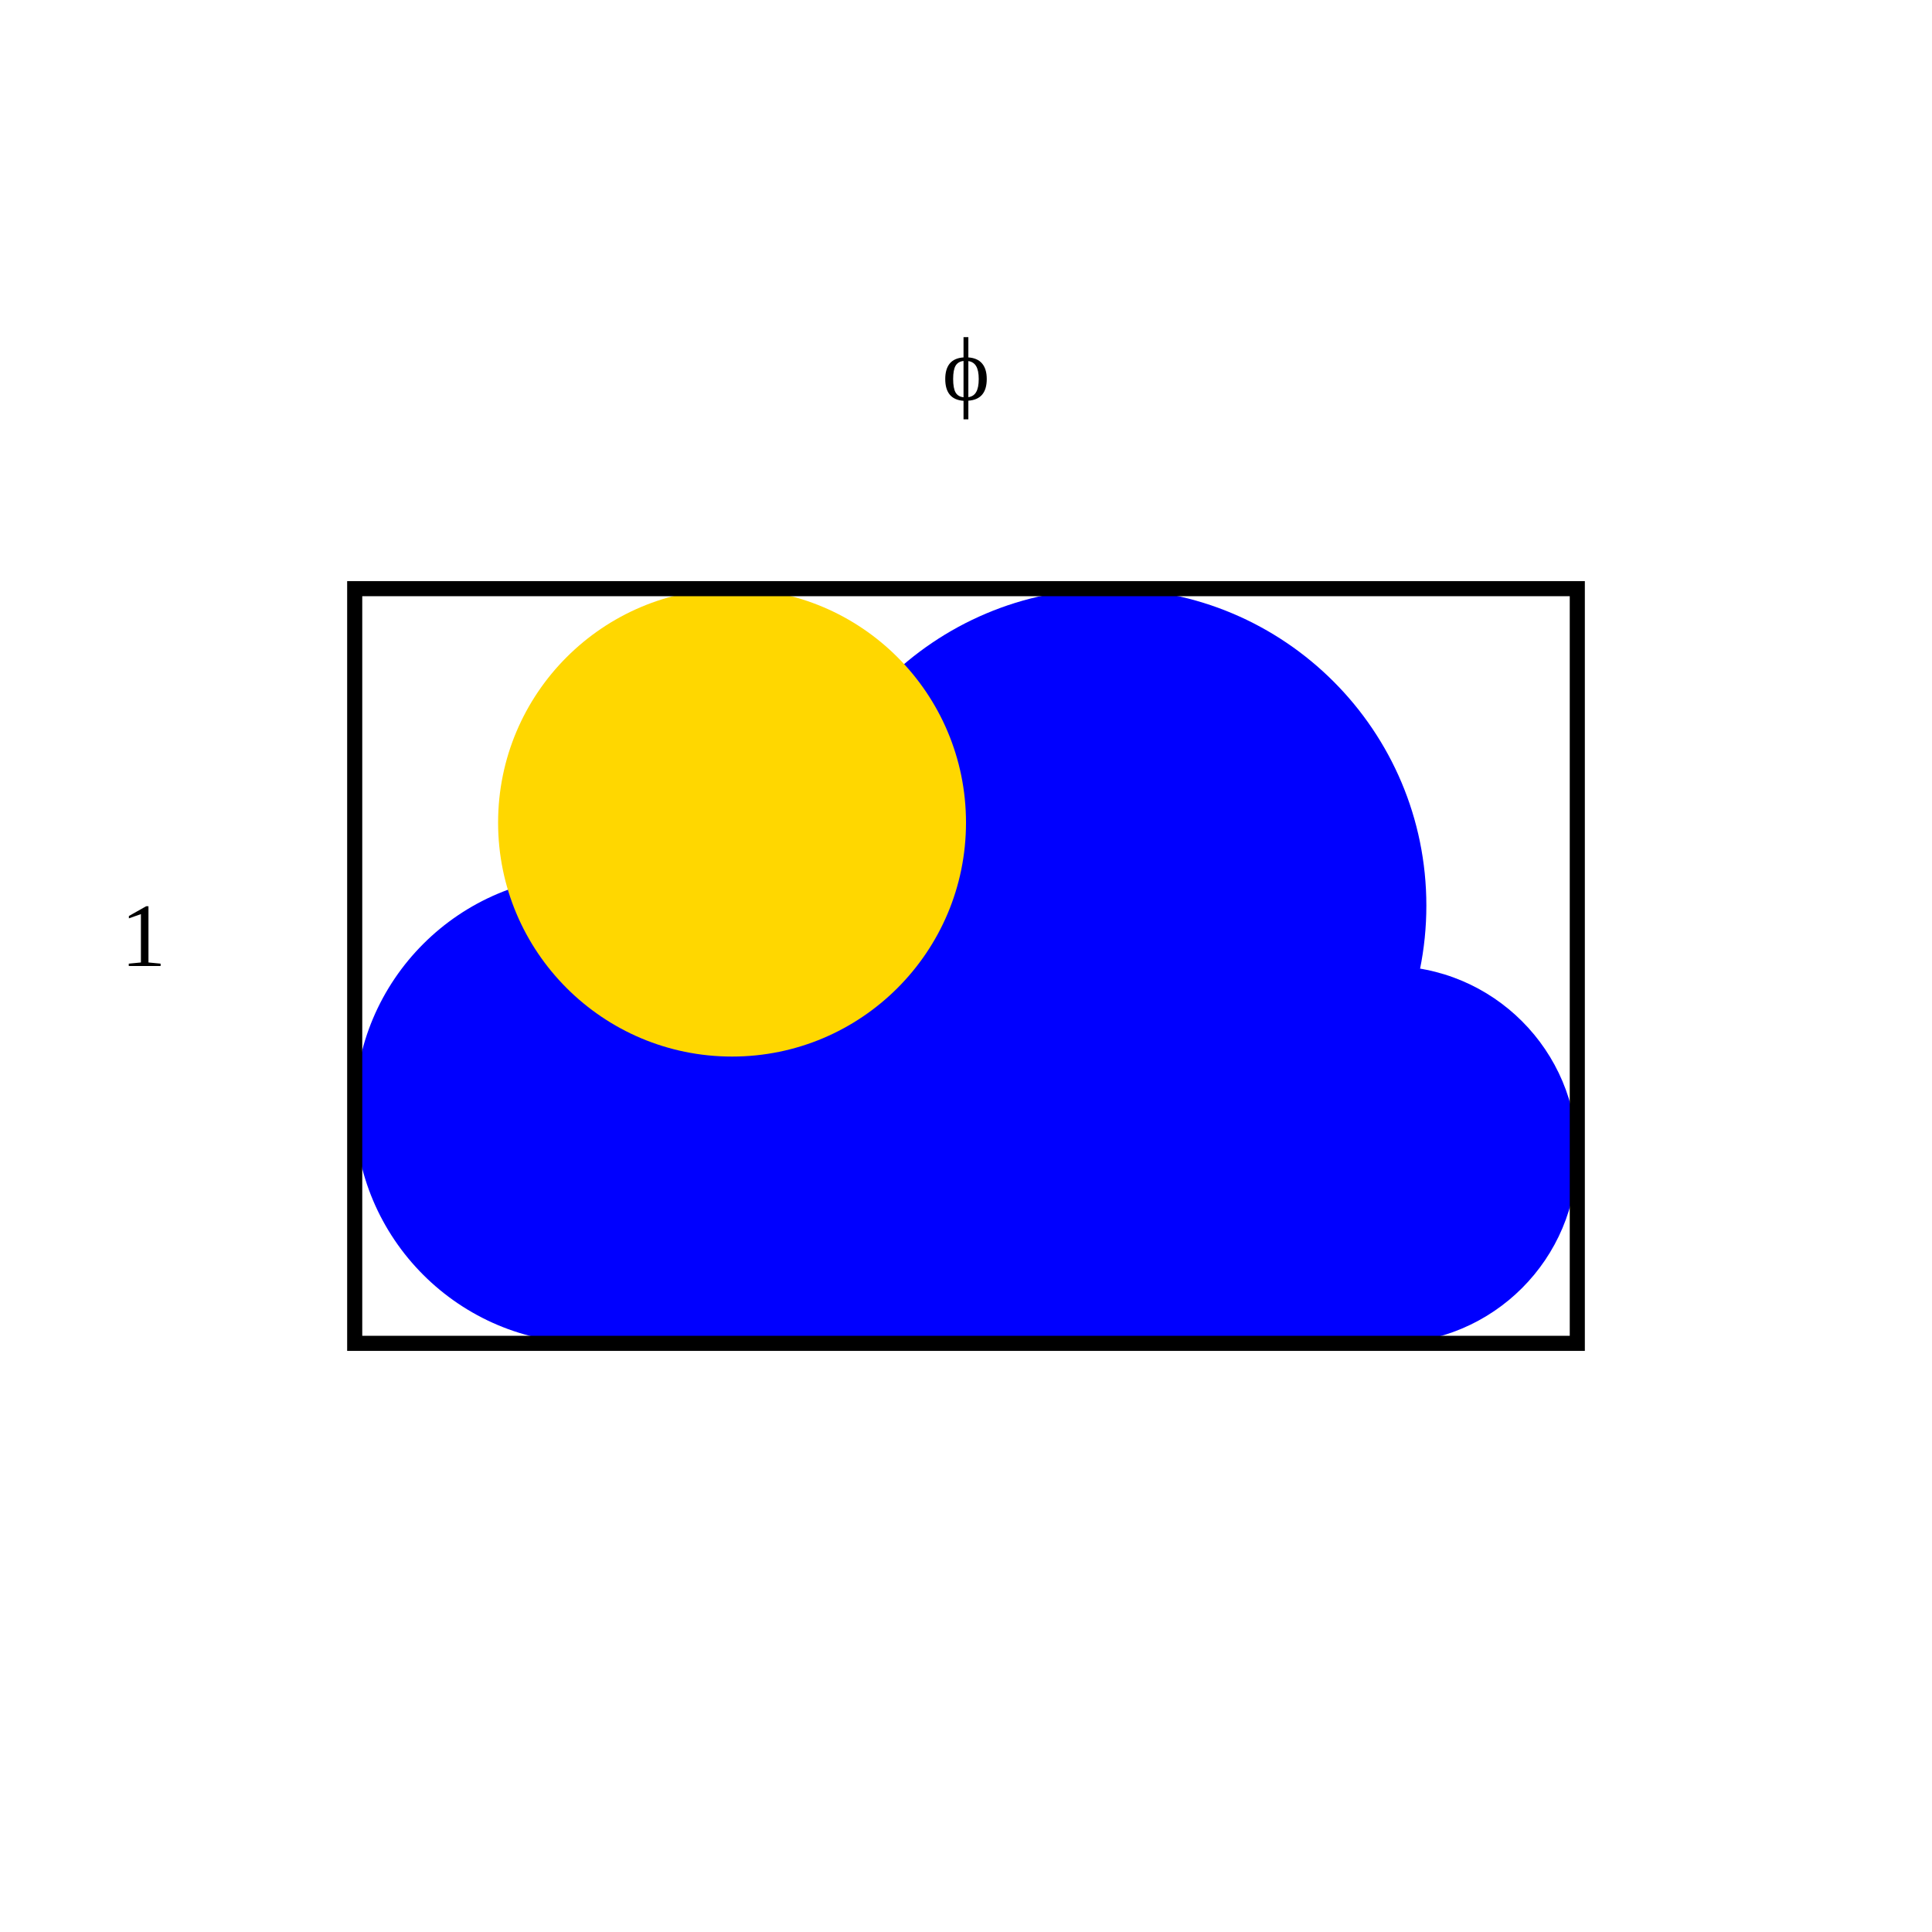
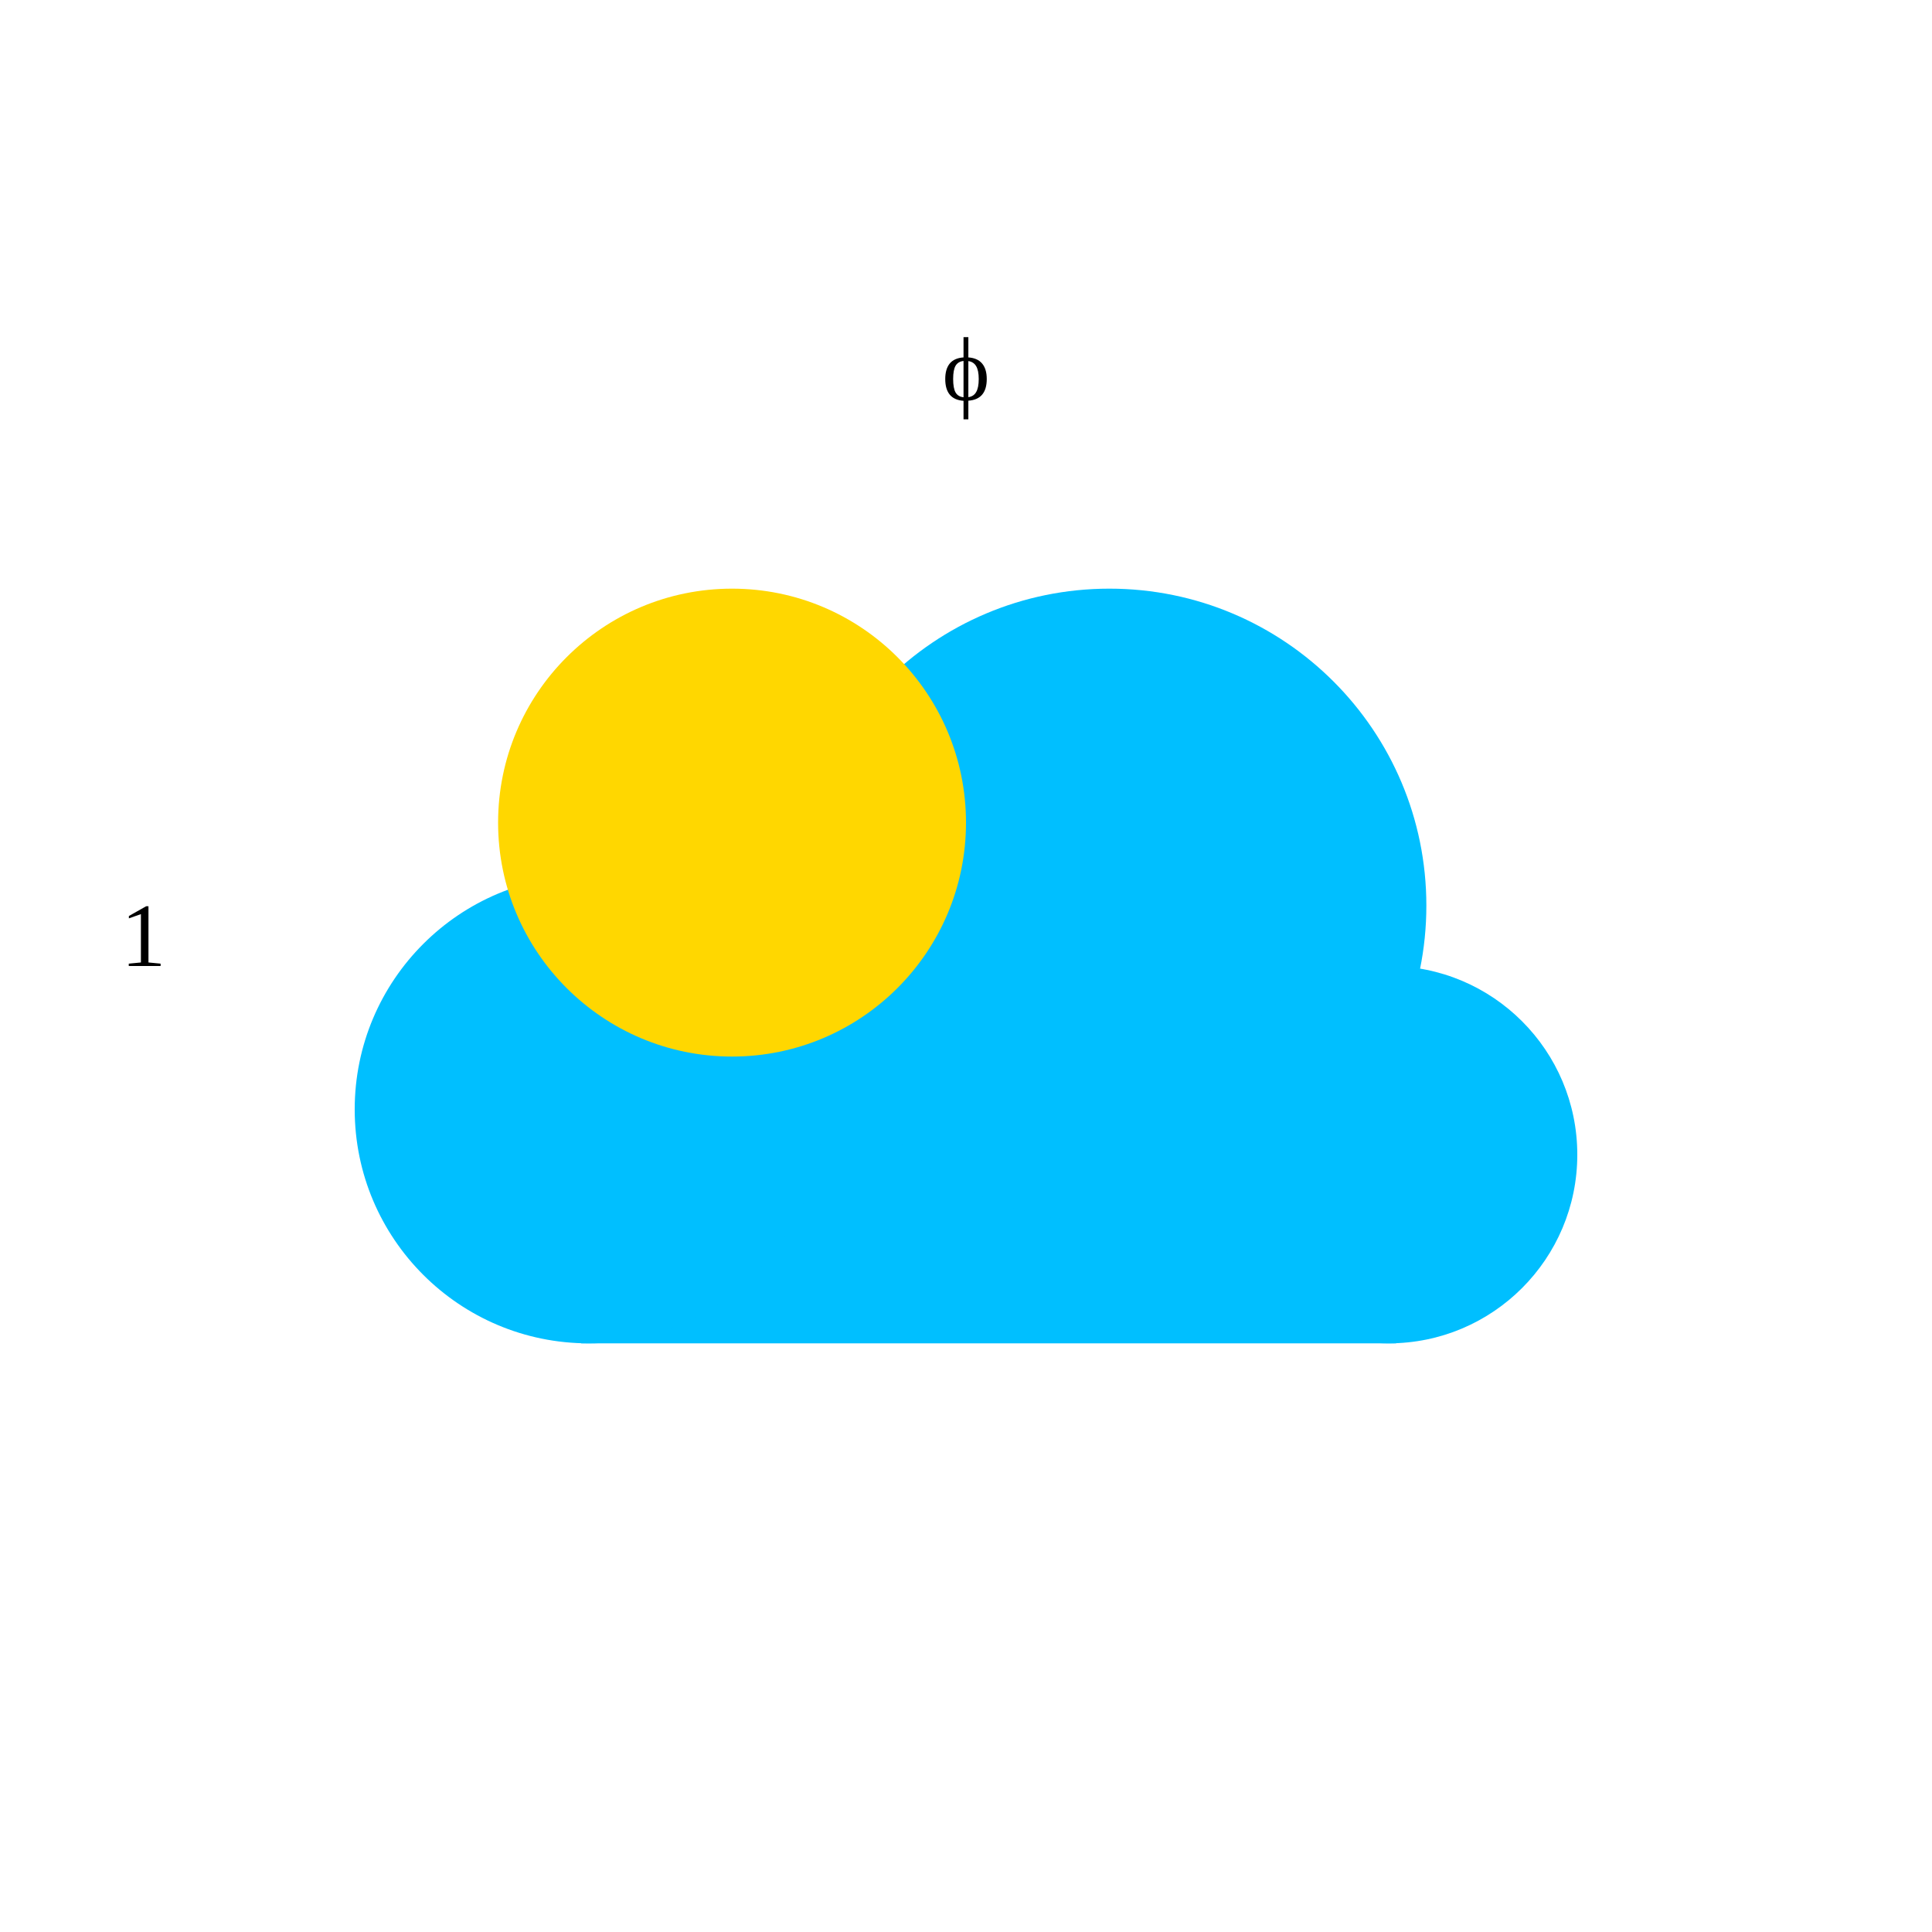
<svg xmlns="http://www.w3.org/2000/svg" width="256" height="256" viewBox="-47 -78 256 256">
-   <rect x="30" y="50" width="108" height="50" style="fill:blue;stroke:none" />
-   <circle cx="31" cy="69" r="31" style="fill:blue;stroke:none" />
-   <circle cx="100" cy="42" r="42" style="fill:blue;stroke:none" />
-   <circle cx="137" cy="75" r="25" style="fill:blue;stroke:none" />
+   <rect x="30" y="50" width="108" height="50" style="fill:deepskyblue;stroke:none" />
+   <circle cx="31" cy="69" r="31" style="fill:deepskyblue;stroke:none" />
+   <circle cx="100" cy="42" r="42" style="fill:deepskyblue;stroke:none" />
+   <circle cx="137" cy="75" r="25" style="fill:deepskyblue;stroke:none" />
  <circle cx="50" cy="31" r="31" style="fill:gold;stroke:none" />
-   <rect x="0" y="0" width="162" height="100" style="fill:none;stroke:black;stroke-width:2" />
  <text text-anchor="end" x="-25" y="50" fill="black">1</text>
  <text text-anchor="middle" x="81" y="-25" fill="black">ϕ</text>
</svg>
